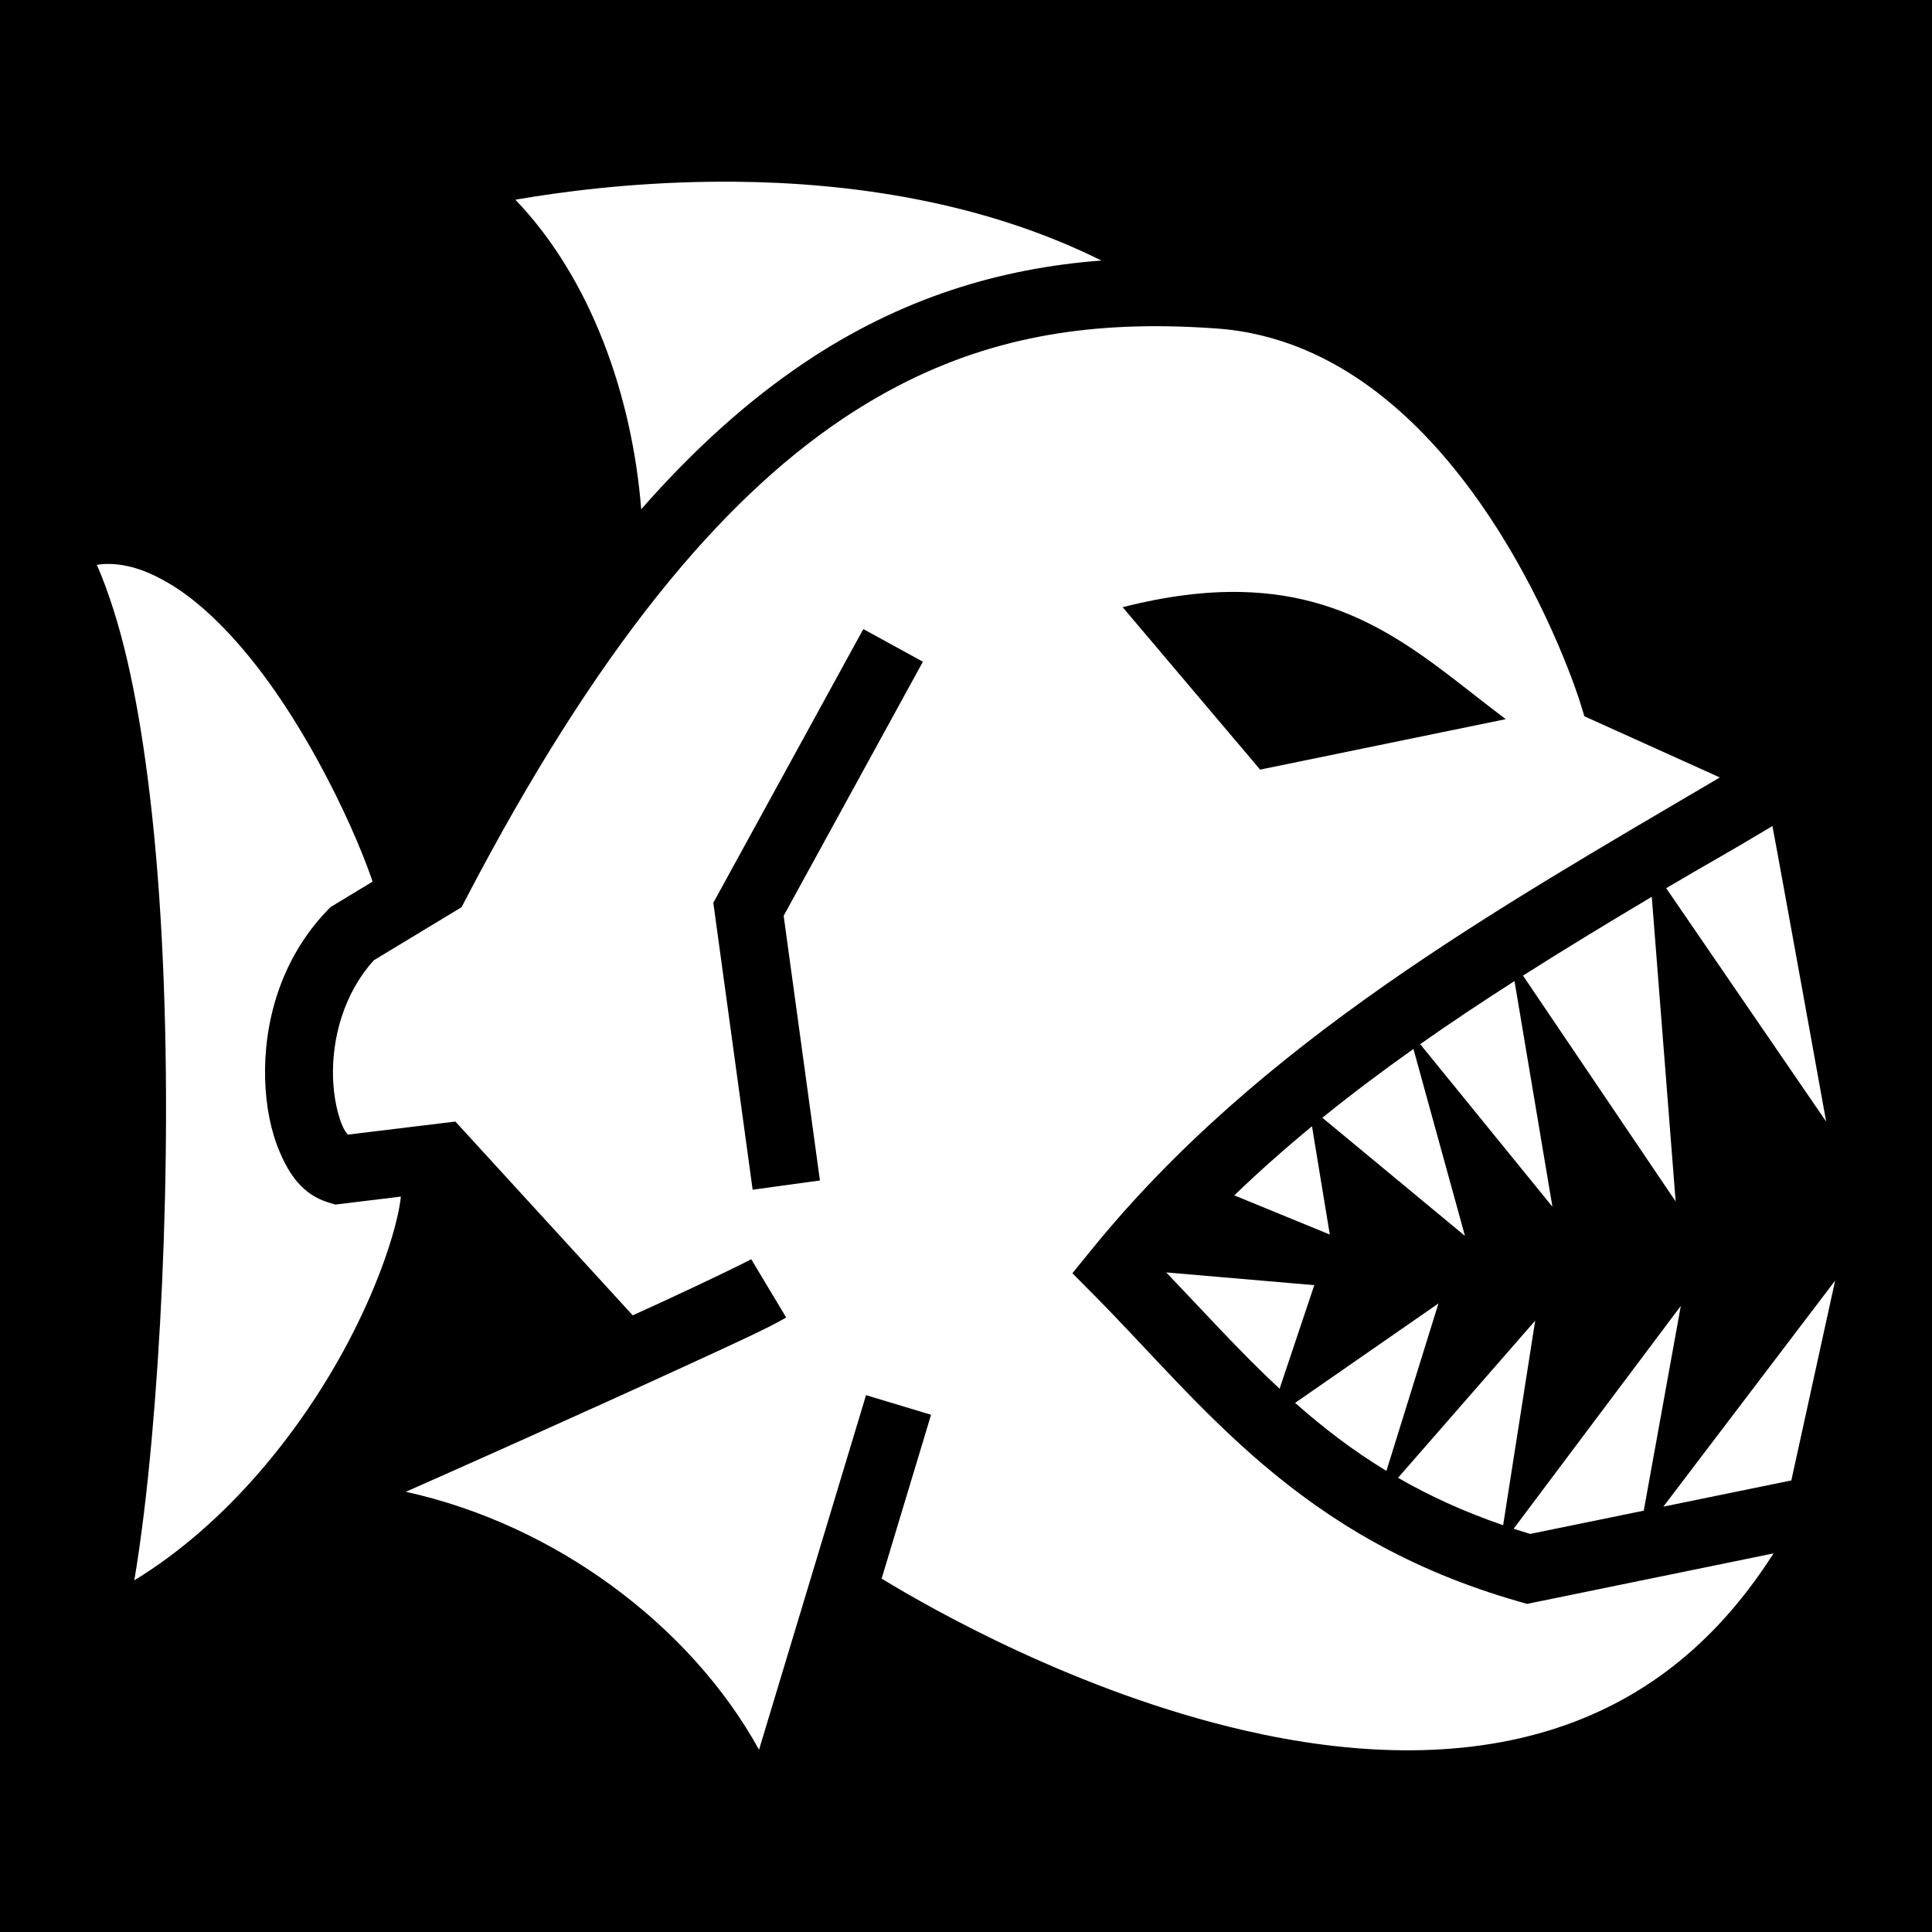
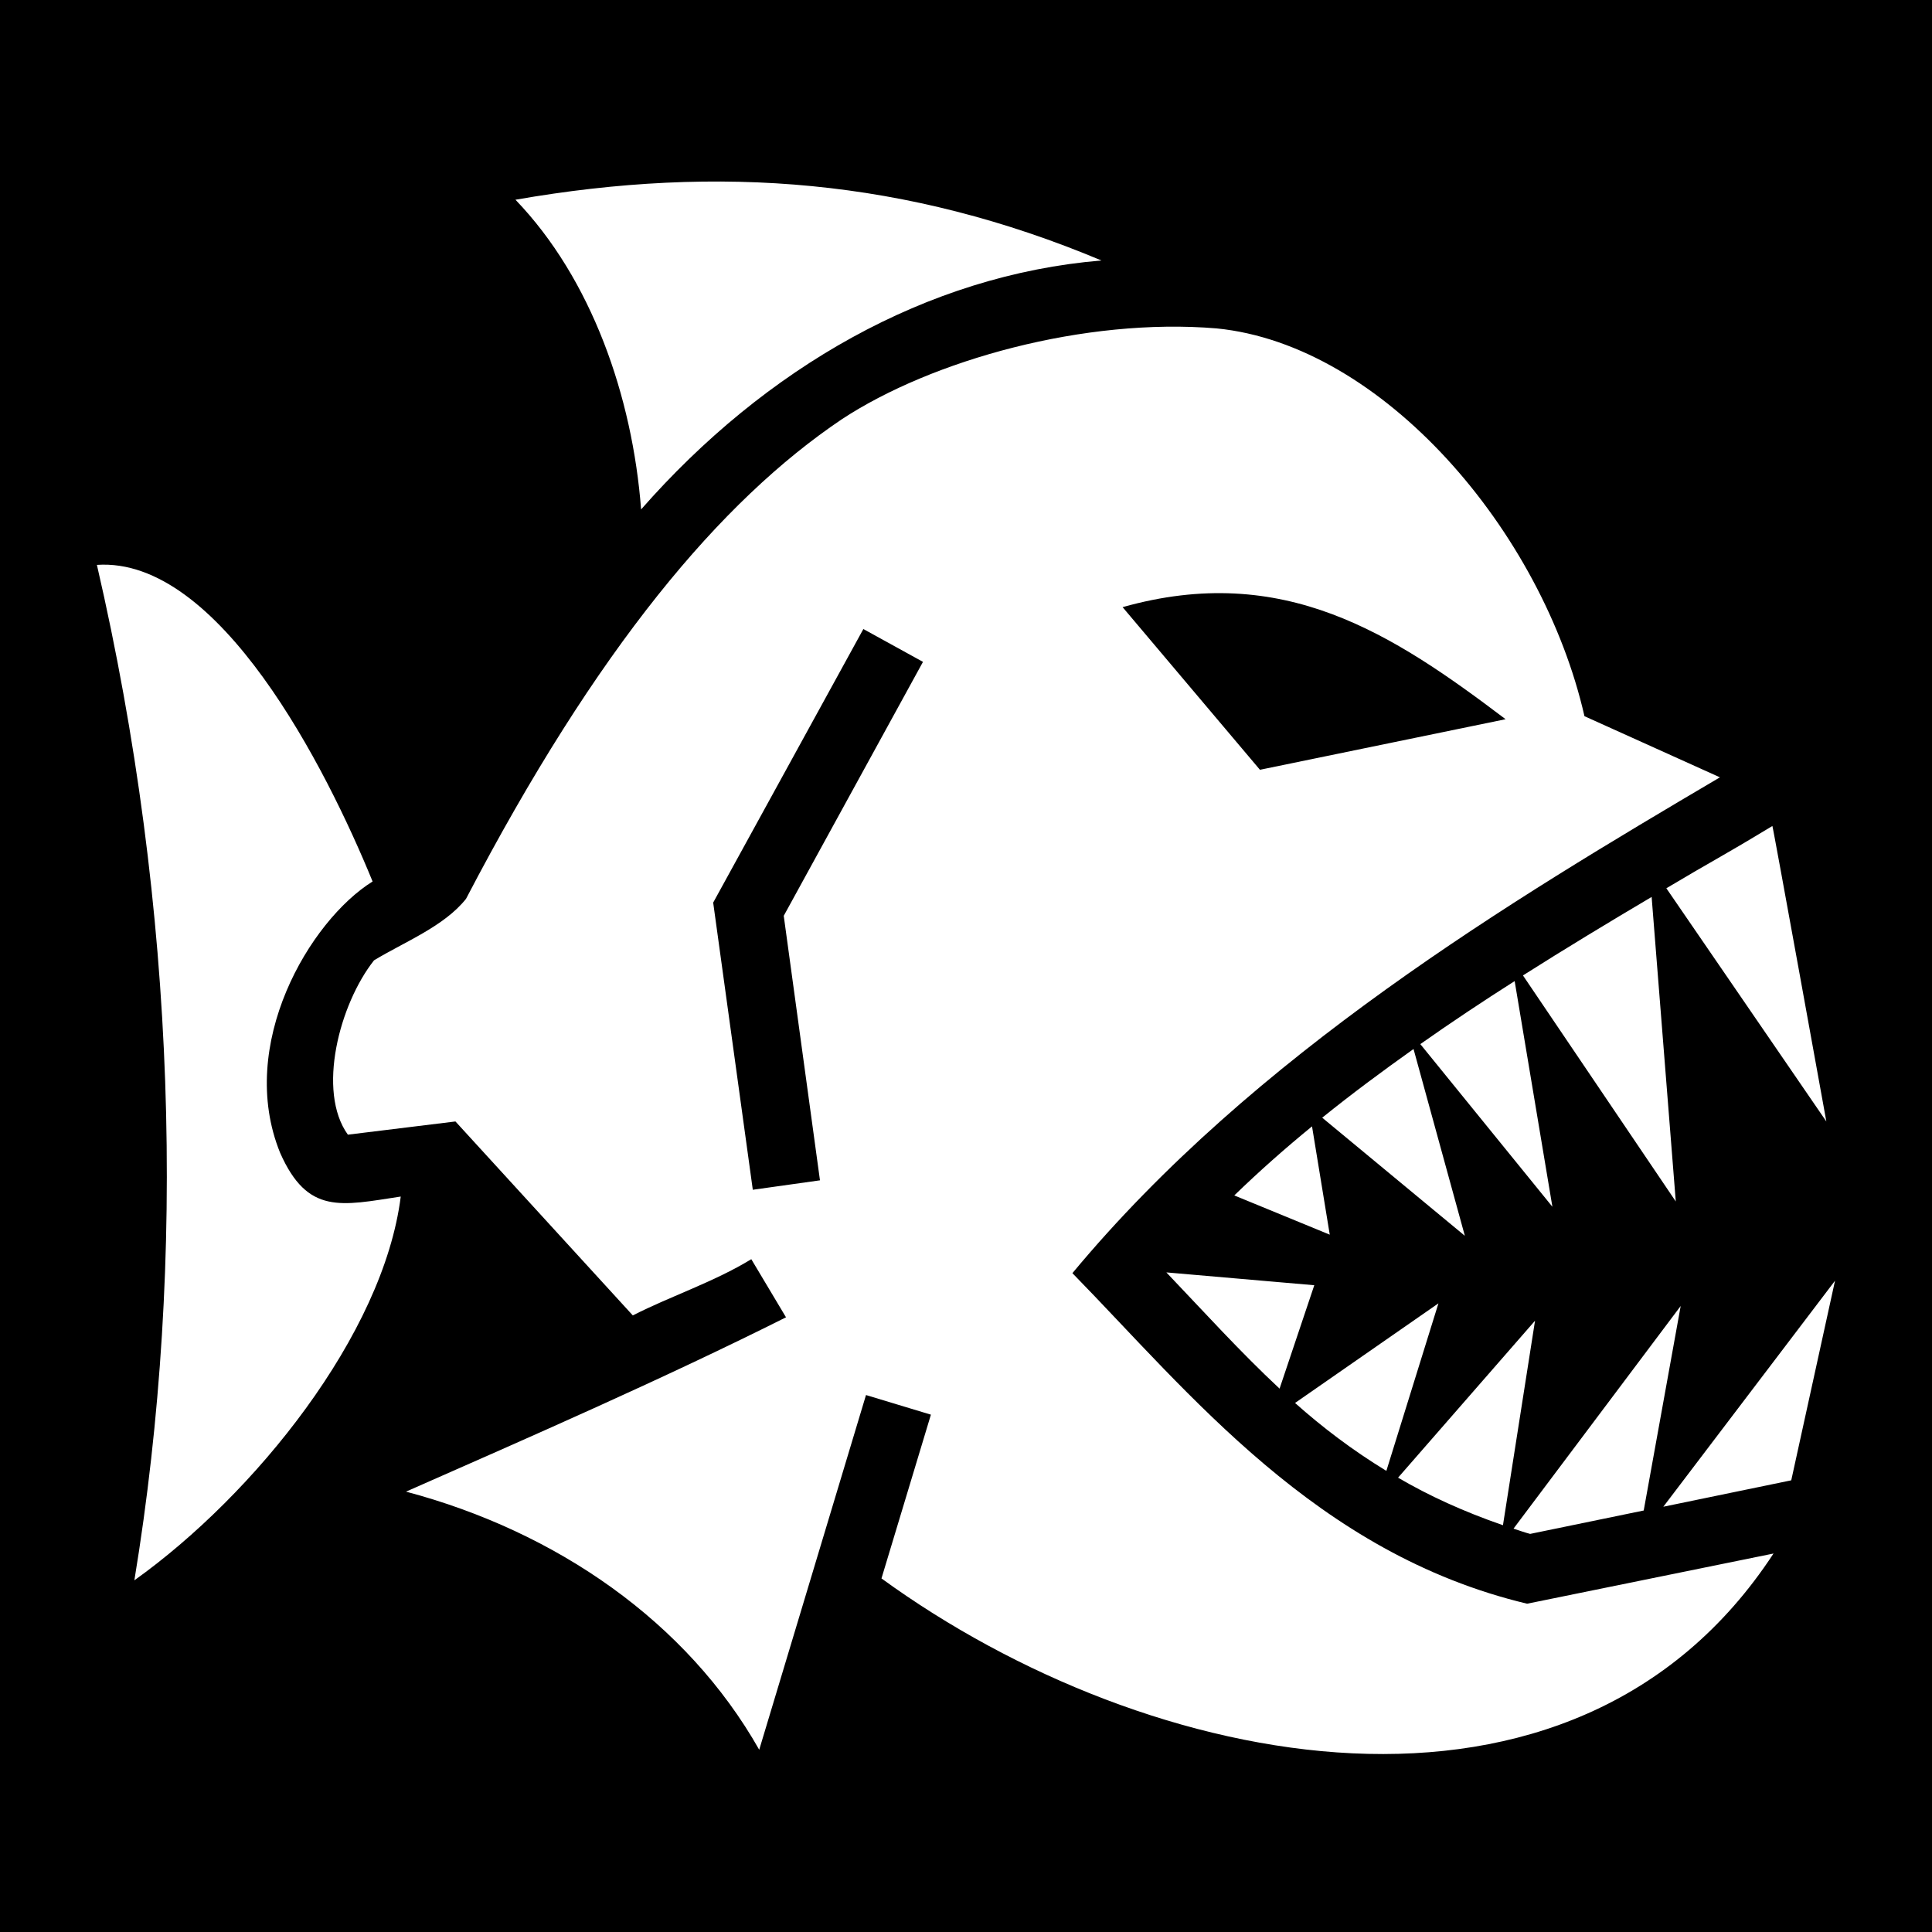
<svg xmlns="http://www.w3.org/2000/svg" viewBox="0 0 512 512">
  <path d="M0 0h512v512H0z" />
-   <path fill="#fff" d="M194.823 48.16c-2.31-.022-4.594-.015-6.845.015-21.117.28-38.938 2.607-51.397 4.746 20.17 21.05 30.97 52.172 33.347 82.036 14.267-16.246 28.596-28.987 43.162-38.78C238.76 78.91 265.06 71.08 291.89 69.043c-31.63-15.736-66.762-20.61-97.07-20.885zM303.7 86.463c-28.065.367-54.176 6.902-80.568 24.648-32.173 21.634-64.98 60.62-99.645 127.073l-1.166 2.234-23.214 14.04c-8.086 8.862-11.147 20.87-10.853 31.055.15 5.23 1.22 9.898 2.498 12.863.53 1.225 1.03 1.815 1.43 2.31l28.5-3.46 46.995 51.353c2.34-1.07 5.027-2.282 7.195-3.28 12.824-5.904 23.297-11.042 24.21-11.59l9.26 15.434c-4.356 2.613-13.022 6.56-25.943 12.508-12.92 5.948-29.112 13.263-44.972 20.38-15.257 6.847-18.467 8.24-29.875 13.31 20.033 4.416 38.585 13.247 54.342 24.73 16.656 12.137 30.236 27.242 39.257 43.624l28.357-93.966 17.232 5.2-13.102 43.415c13.375 8.165 51.94 30.073 96.256 40.26 27.508 6.323 56.688 7.886 82.728-.684 21.627-7.116 41.37-21.12 57.377-46.253l-65.315 13.38-2.12-.608c-58.487-16.72-83.792-52.154-112.677-81.28l-5.692-5.74 5.098-6.272c44.69-54.995 106.57-89.817 166.48-125.116l-35.89-16.205-1.196-3.877s-7.41-23.88-23.505-48.33-40.02-48.203-72.735-50.562c-4.423-.32-8.79-.52-13.107-.586-1.888-.03-3.77-.032-5.64-.008zM28.708 149.452a24.23 24.23 0 0 0-1.094.02c-.64.026-1.295.144-1.943.222 6.486 14.903 10.55 34.073 13.407 55.975 3.554 27.246 4.955 58.47 4.922 89.237-.034 30.767-1.507 61.048-3.784 86.315-1.317 14.607-2.862 27.114-4.62 37.58 24.79-15.11 44.392-39.935 56.534-62.863 7.335-13.854 11.973-26.97 13.65-35.76.218-1.14.355-2.143.457-3.068l-17.384 2.114-1.827-.56c-6.897-2.11-10.375-7.527-12.804-13.163-2.43-5.636-3.753-12.25-3.96-19.47-.417-14.437 3.803-31.596 16.5-44.788l.815-.85 11.154-6.745a34.27 34.27 0 0 0-.317-.975c-1.238-3.558-3.107-8.298-5.506-13.658-4.797-10.72-11.74-23.962-20.06-35.92-8.32-11.96-18.11-22.55-27.764-28.32-5.656-3.38-10.924-5.293-16.375-5.325zm299.928 7.426c32.47.6 50.21 18.606 70.41 33.705l-65.098 13.373-36.43-43.04c11.78-3.01 22.026-4.206 31.118-4.038zm-99.844 9.832l15.785 8.65-36.898 67.33 9.612 70.15-17.832 2.446-10.422-76.04zm240.906 52.21c-14.41 8.635-15.675 9.068-28.138 16.462l42.392 61.85s-14.18-78.523-14.254-78.313zm-31.96 18.737c-11.527 6.866-22.95 13.782-34.128 20.893l40.455 59.838zm-36.38 22.334c-8.49 5.44-16.845 10.99-24.994 16.722l35.043 43.08zm-26.78 17.994c-8.277 5.87-16.347 11.92-24.14 18.23l37.79 31.303zm-26.888 20.492c-7.113 5.865-13.99 11.95-20.586 18.308l25.307 10.383zm-38.625 38.726c10.136 10.6 19.587 21.1 30.04 30.83l9.195-27.453zm177.264 2.17l-45.524 59.903 33.918-6.948zm-105.124 6.055l-37.986 26.35c7.31 6.477 15.198 12.557 24.197 18.03zm64.23.64l-44.312 59.07c1.44.467 2.903.922 4.393 1.366l30.095-6.164zm-38.595 3.924l-36.343 41.64c8.225 4.738 17.39 8.97 27.85 12.563zM69.62 399.697l-.055.024c.02 0 .04-.003.06-.004l-.005-.02z" />
+   <path fill="#fff" d="M136.6 52.93c20.2 21 31 52.17 33.3 82.07 32.9-37.48 75.7-62.12 122-65.97-51.5-21.61-101.2-25.54-155.3-16.1zm86.5 58.17c-32.1 21.6-64.9 60.6-99.6 127.1-5.8 7.3-16.3 11.4-24.38 16.3-9.17 11.6-15.2 34.7-6.93 46.2l28.51-3.5 47 51.4c10.2-5.2 21.4-8.8 31.4-14.9l9.2 15.4c-32.1 16.1-67.8 31.7-100.7 46.2 39.9 10.6 74.4 34.5 93.6 68.4l28.3-94 17.2 5.2-13.1 43.4c70.7 51.4 183.4 74.4 236.4-6.6L404.7 425c-55.8-13.3-89.5-55.9-120.5-87.6 48.2-58 116.3-98.8 171.6-131.4l-35.9-16.2c-11.2-49.1-53.5-98.44-97.5-102.77-34.9-2.92-75.4 8.36-99.3 24.07zM25.68 149.7c21.04 91 23.9 184.3 9.93 269.1 31.82-22.7 65.99-65.1 70.59-101.7-15.82 2.4-24.68 4.9-31.97-11.6-11.61-28.6 7.82-61.5 24.51-71.9-12.3-30.1-40.7-86.1-73.06-83.9zM399 190.6L333.9 204l-36.4-43.1c42.6-12 71.5 7 101.5 29.7zm-170.2-23.9l15.8 8.7-36.9 67.3 9.6 70.1-17.8 2.5-10.5-76.1zm240.9 52.2c-14.4 8.7-15.7 9.1-28.1 16.5l42.4 61.8s-14.2-78.5-14.3-78.3zm-32 18.8c-11.5 6.8-22.9 13.7-34.1 20.8l40.5 59.9zM401.4 260c-8.5 5.4-16.9 11-25 16.7l35 43.1zm-26.8 18c-8.3 5.9-16.4 11.9-24.2 18.2l37.8 31.3zm-26.9 20.5c-7.1 5.8-14 11.9-20.6 18.3l25.3 10.4zm-38.6 38.7c10.1 10.6 19.6 21.1 30 30.8l9.2-27.4zm177.2 2.2l-45.5 59.9 33.9-7zm-105.1 6l-38 26.4c7.3 6.5 15.2 12.5 24.2 18zm64.2.7l-44.3 59c1.5.5 2.9 1 4.4 1.4l30.1-6.2zm-38.6 3.9l-36.3 41.6c8.2 4.8 17.4 9 27.8 12.6z" />
</svg>
